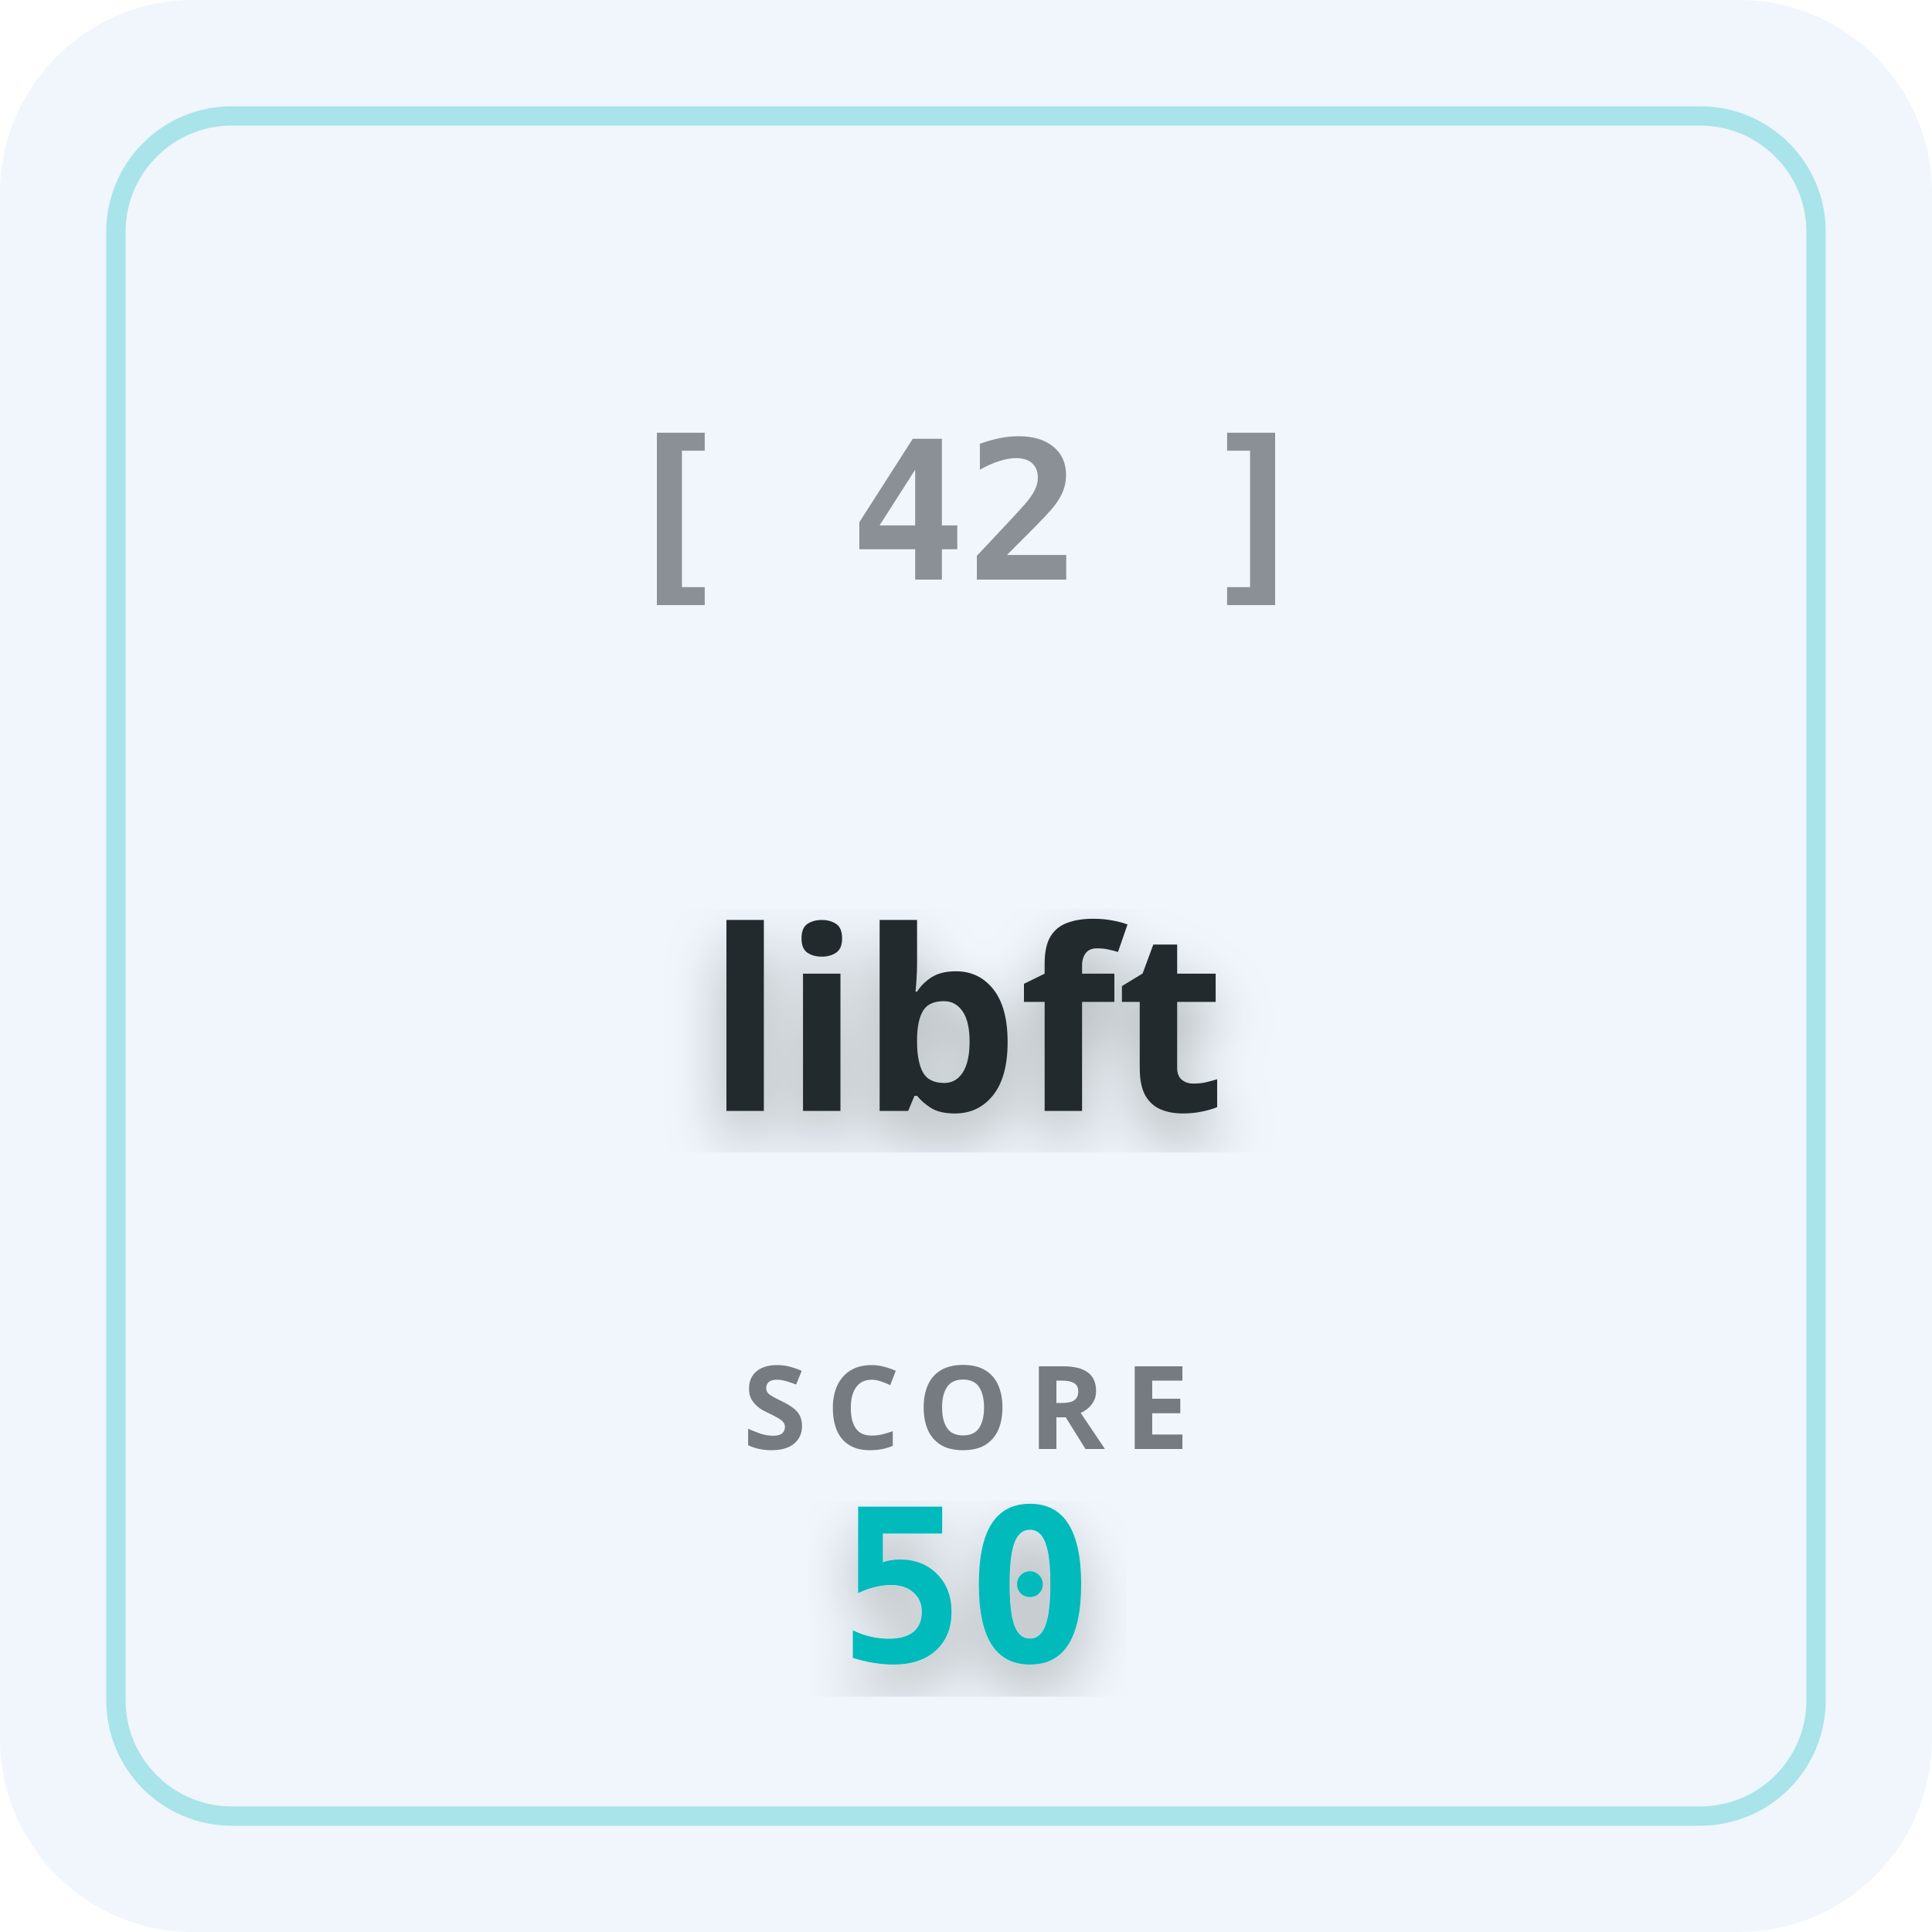
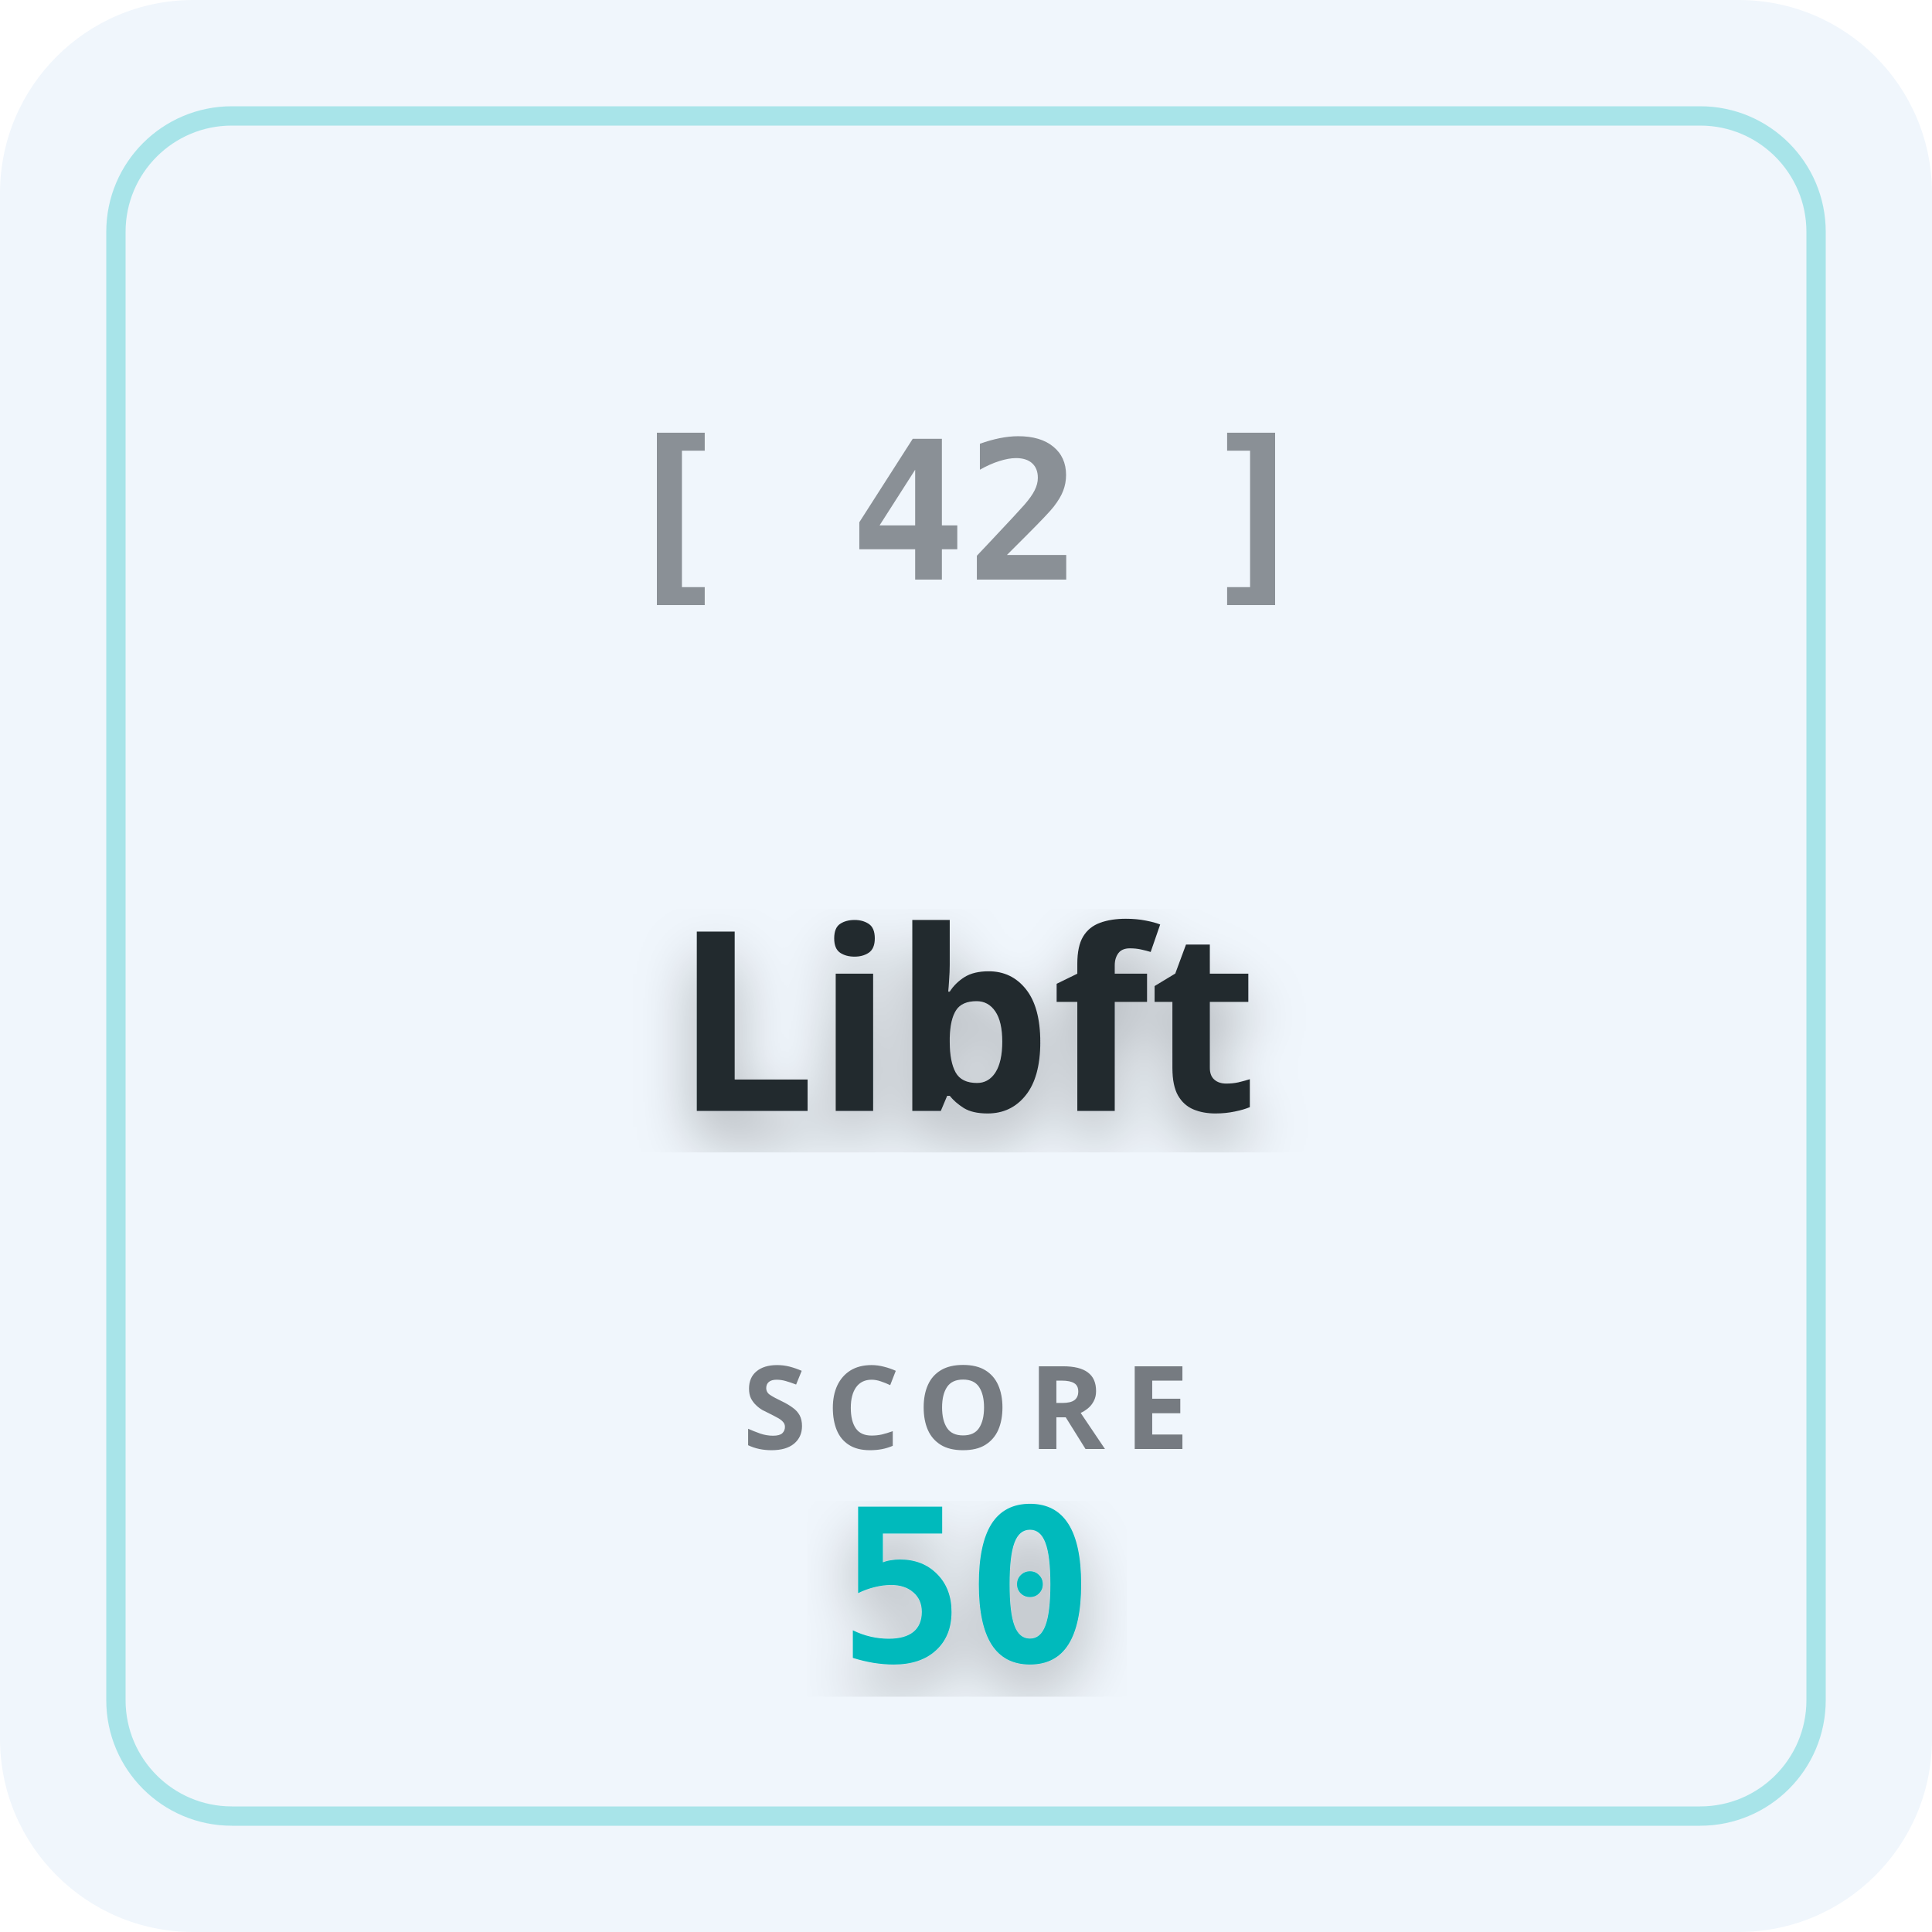
<svg xmlns="http://www.w3.org/2000/svg" width="200" height="200" viewBox="0 0 200 200">
  <defs>
    <filter id="a" width="140%" height="140%" x="-20%" y="-20%">
      <feDropShadow dx="0" dy="3" flood-color="#000" flood-opacity=".3" stdDeviation="3" />
    </filter>
  </defs>
  <rect width="200" height="200" fill="#f0f6fc" rx="20" />
  <rect width="176" height="176" x="12" y="12" fill="none" stroke="#00babc" stroke-width="2" opacity=".3" rx="12" />
  <text x="100" y="60" fill="#24292f" font-family="monospace" font-size="20" font-weight="bold" opacity=".5" text-anchor="middle">[ 42 ]</text>
  <text x="100" y="104" fill="#24292f" filter="url(#a)" font-family="sans-serif" font-size="26" font-weight="900" text-anchor="middle">
-     <tspan x="100" dy="11">libft</tspan>
+     <tspan x="100" dy="11">Libft</tspan>
  </text>
  <text x="100" y="150" fill="#24292f" font-family="sans-serif" font-size="12" font-weight="bold" letter-spacing="2" opacity=".6" text-anchor="middle">SCORE</text>
  <text x="100" y="172" fill="#00babc" filter="url(#a)" font-family="monospace" font-size="22" font-weight="bold" text-anchor="middle">50</text>
</svg>
